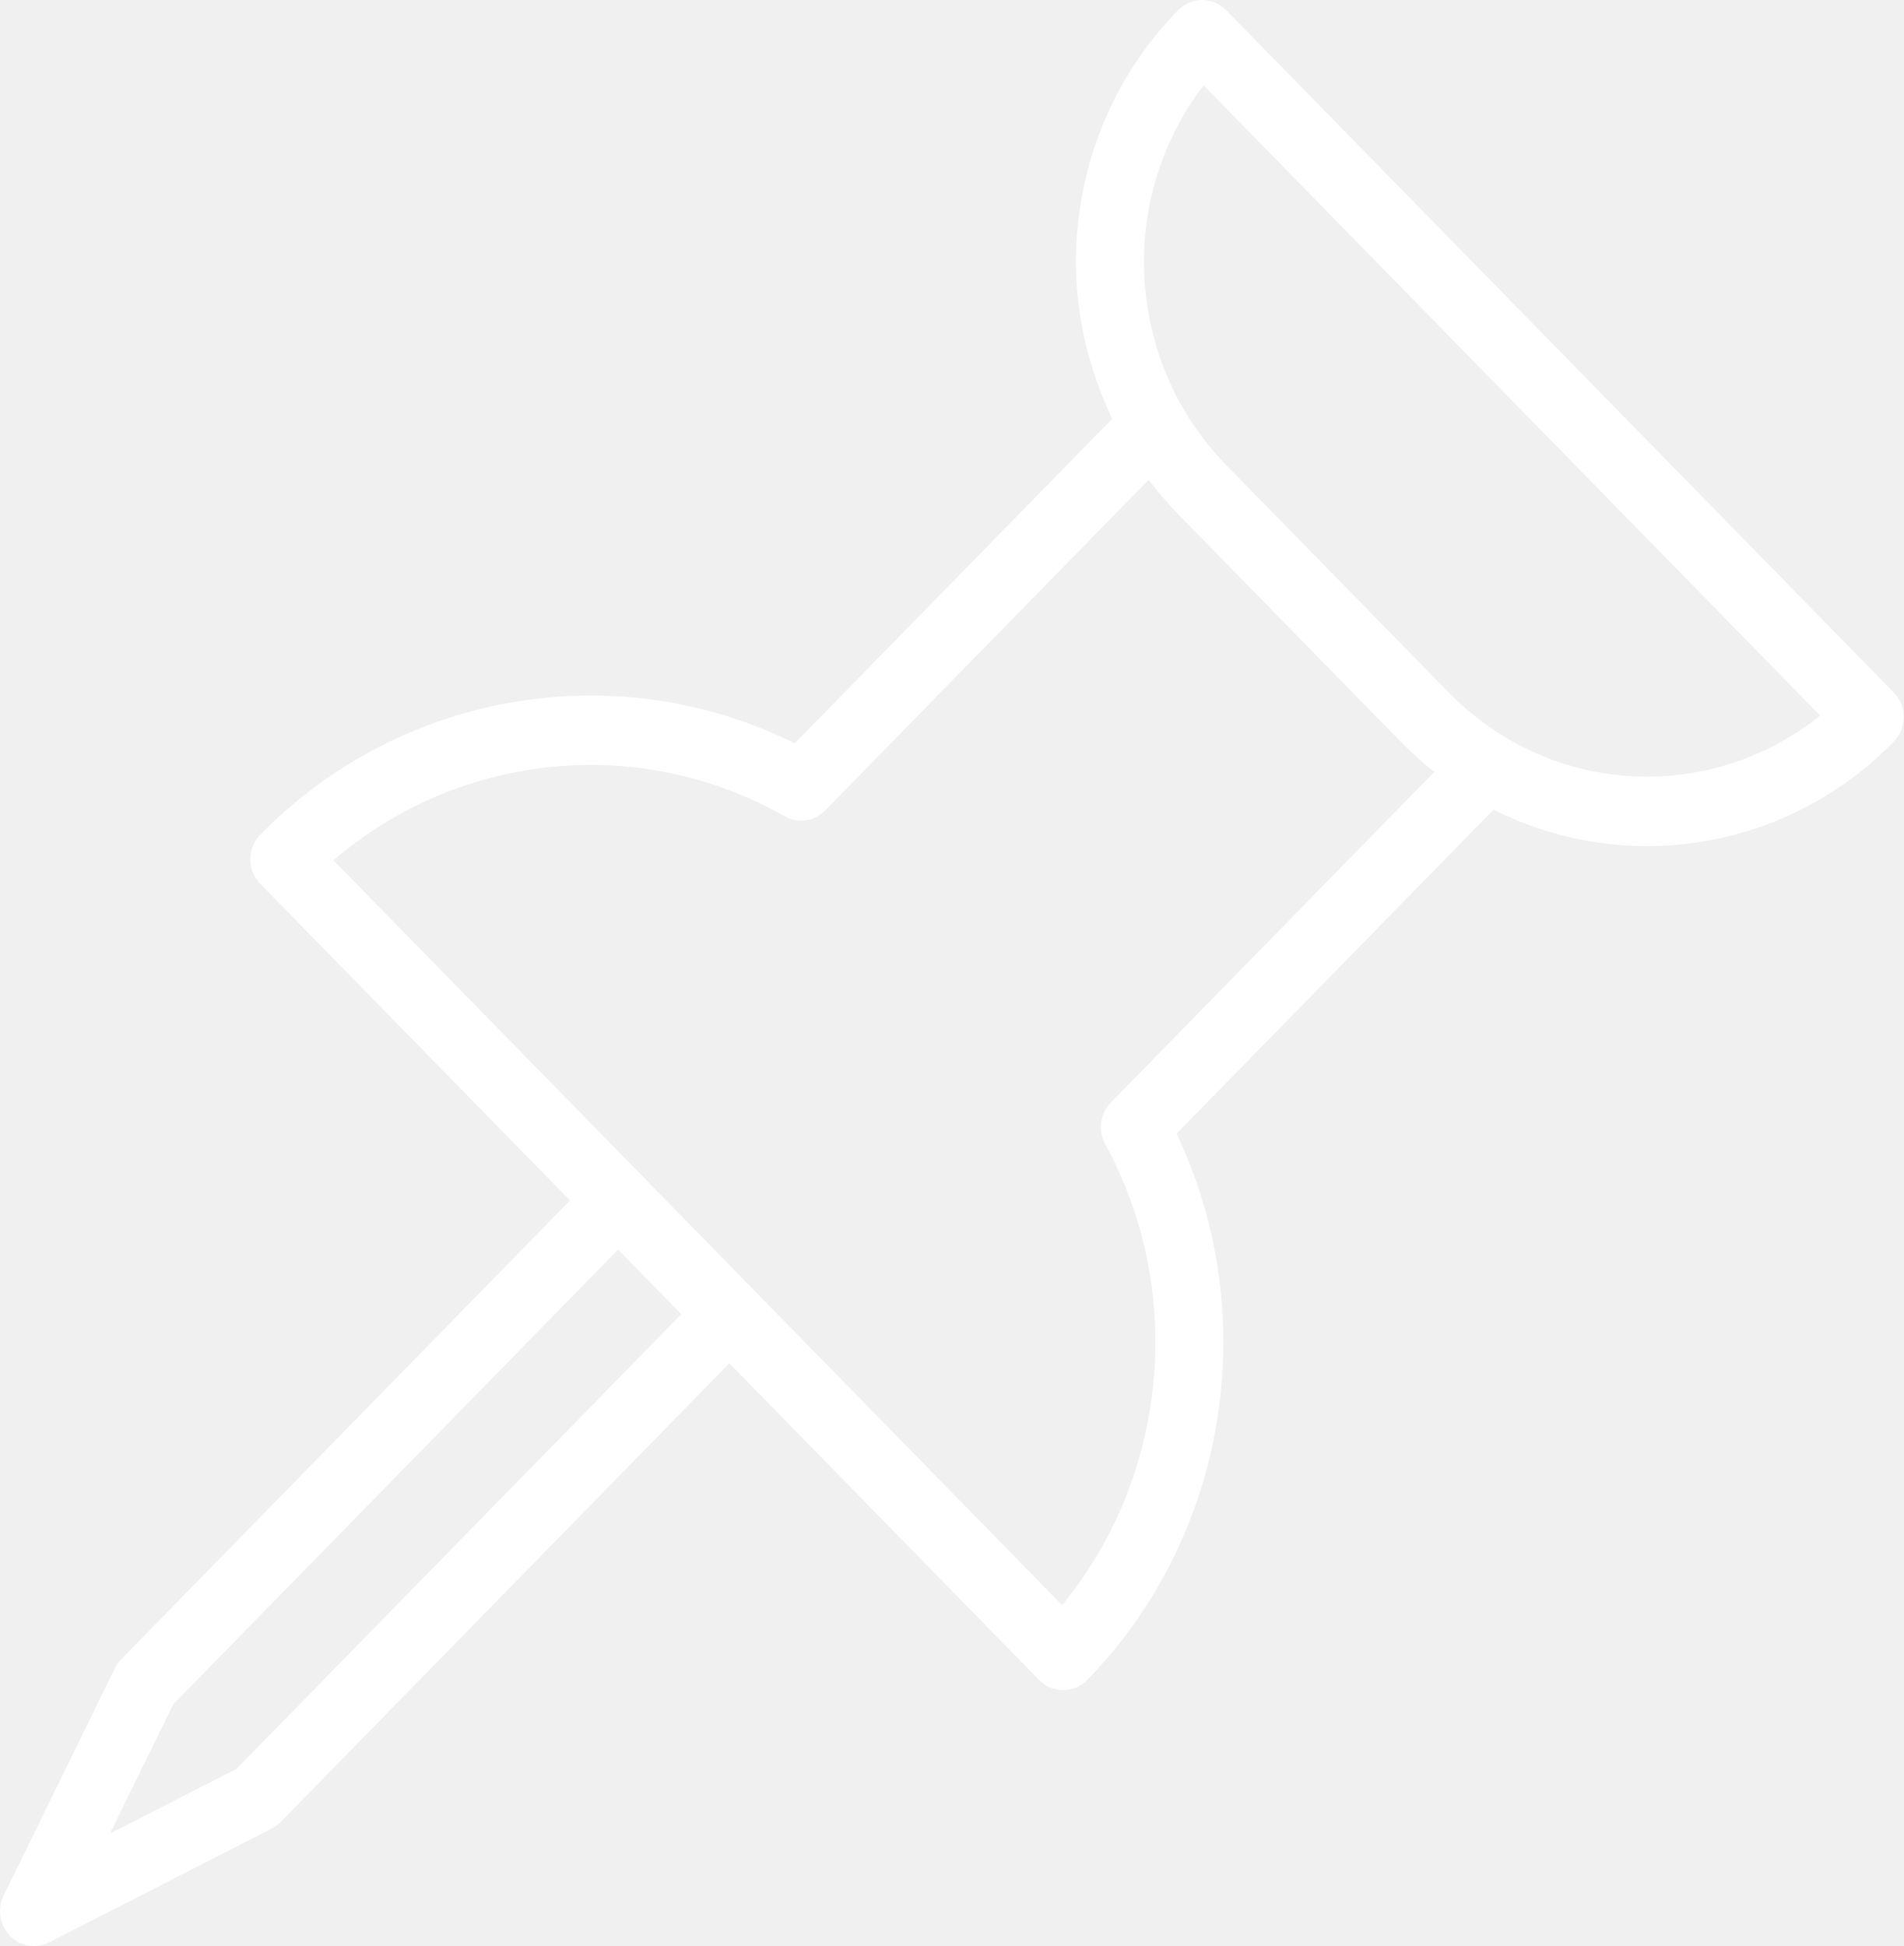
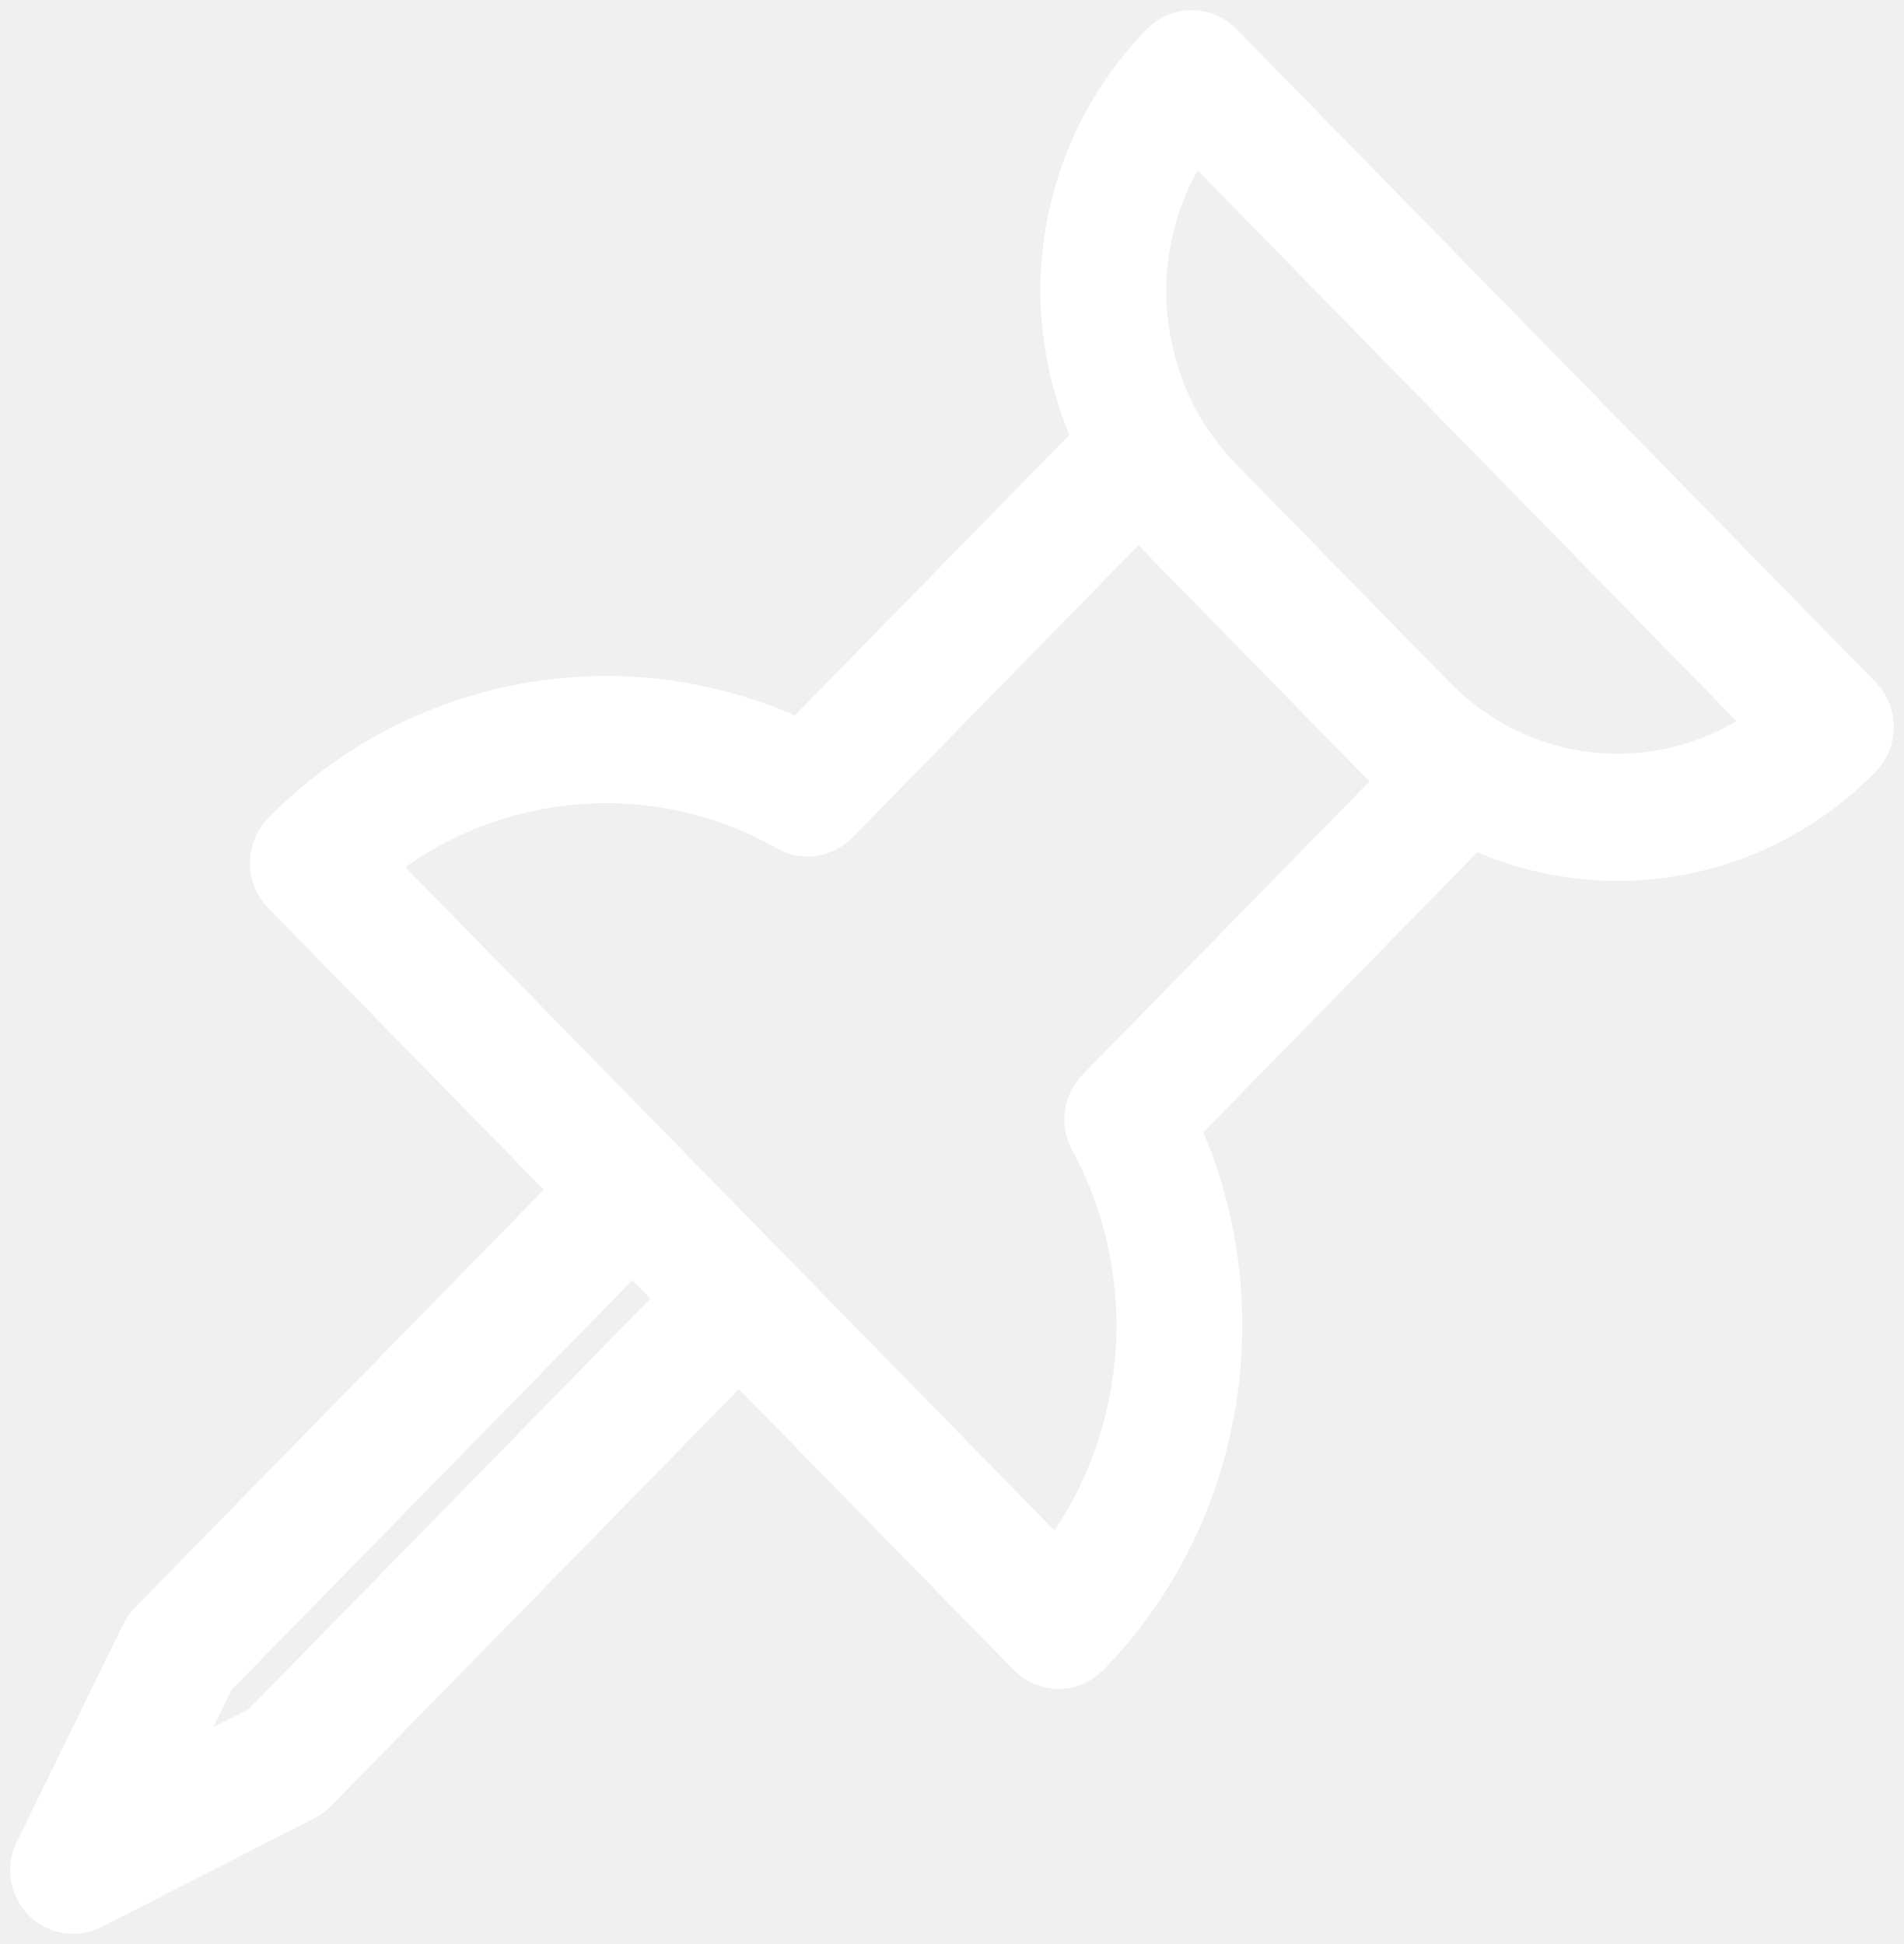
- <svg xmlns="http://www.w3.org/2000/svg" width="45" height="46" viewBox="0 0 45 46" fill="none">
-   <path d="M27.849 0.241C26.297 1.827 25.438 3.942 25.431 6.195C25.437 7.487 25.743 8.748 26.29 9.899L18.785 17.571C14.59 15.486 9.477 16.334 6.153 19.731C5.996 19.891 5.918 20.102 5.918 20.312C5.918 20.522 5.996 20.732 6.153 20.893L13.474 28.377L2.866 39.221C2.804 39.284 2.754 39.356 2.715 39.435L0.085 44.812C0.028 44.928 4.65139e-07 45.053 4.59689e-07 45.178C4.50361e-07 45.392 0.081 45.602 0.235 45.759C0.48 46.009 0.853 46.072 1.163 45.913L6.423 43.225C6.5 43.185 6.57 43.134 6.632 43.071L17.24 32.226L24.562 39.711C24.876 40.031 25.384 40.031 25.698 39.711C29.022 36.314 29.852 31.087 27.811 26.798L35.304 19.139C38.449 20.717 42.256 20.097 44.765 17.532C45.078 17.211 45.078 16.692 44.765 16.37L28.985 0.241C28.672 -0.08 28.163 -0.08 27.849 0.241L27.849 0.241ZM14.61 29.538L16.104 31.065L5.587 41.815L2.6 43.341L4.094 40.288L14.61 29.538ZM27.15 11.343C27.153 11.346 27.156 11.349 27.159 11.353C27.375 11.637 27.605 11.906 27.849 12.155L33.109 17.532C33.353 17.782 33.616 18.017 33.894 18.238C33.898 18.24 33.9 18.243 33.904 18.246L26.258 26.062C26.005 26.322 25.95 26.722 26.124 27.042C28.035 30.547 27.596 34.915 25.106 37.942L7.882 20.336C10.845 17.79 15.117 17.341 18.545 19.295C18.859 19.474 19.25 19.418 19.504 19.158L27.15 11.343ZM28.451 2.018L43.026 16.916C40.9 18.62 37.941 18.85 35.569 17.422C35.08 17.122 34.635 16.768 34.245 16.37L28.986 10.994C28.596 10.595 28.25 10.14 27.956 9.639C27.363 8.602 27.044 7.407 27.038 6.194C27.044 4.661 27.54 3.204 28.452 2.018L28.451 2.018Z" fill="white" />
+ <svg xmlns="http://www.w3.org/2000/svg" width="47" height="48" viewBox="0 0 47 48" fill="none">
+   <path d="M28.849 1.241C27.297 2.827 26.438 4.942 26.431 7.195C26.437 8.487 26.743 9.748 27.29 10.899L19.785 18.571C15.59 16.486 10.476 17.334 7.153 20.731C6.996 20.891 6.918 21.102 6.918 21.312C6.918 21.522 6.996 21.732 7.153 21.893L14.474 29.377L3.866 40.221C3.804 40.284 3.754 40.356 3.715 40.435L1.085 45.812C1.028 45.928 1 46.053 1 46.178C1 46.392 1.081 46.602 1.235 46.759C1.48 47.009 1.853 47.072 2.163 46.913L7.423 44.225C7.5 44.185 7.57 44.134 7.632 44.071L18.24 33.226L25.562 40.711C25.876 41.031 26.384 41.031 26.698 40.711C30.022 37.314 30.852 32.087 28.811 27.798L36.304 20.139C39.449 21.717 43.256 21.097 45.765 18.532C46.078 18.211 46.078 17.692 45.765 17.37L29.985 1.241C29.672 0.92 29.163 0.92 28.849 1.241L28.849 1.241ZM15.61 30.538L17.104 32.065L6.587 42.815L3.6 44.341L5.094 41.288L15.61 30.538ZM28.15 12.343C28.153 12.346 28.156 12.349 28.159 12.353C28.375 12.637 28.605 12.906 28.849 13.155L34.109 18.532C34.353 18.782 34.616 19.017 34.894 19.238C34.898 19.24 34.9 19.243 34.904 19.246L27.258 27.062C27.005 27.322 26.95 27.722 27.124 28.042C29.035 31.547 28.596 35.915 26.106 38.942L8.882 21.336C11.845 18.79 16.117 18.341 19.545 20.295C19.859 20.474 20.25 20.418 20.504 20.158L28.15 12.343ZM29.451 3.018L44.026 17.916C41.9 19.62 38.941 19.85 36.569 18.422C36.08 18.122 35.635 17.768 35.245 17.37L29.986 11.994C29.596 11.595 29.25 11.14 28.956 10.639C28.363 9.602 28.044 8.407 28.038 7.194C28.044 5.661 28.54 4.204 29.452 3.018L29.451 3.018Z" fill="white" stroke="white" stroke-width="1.5" />
</svg>
